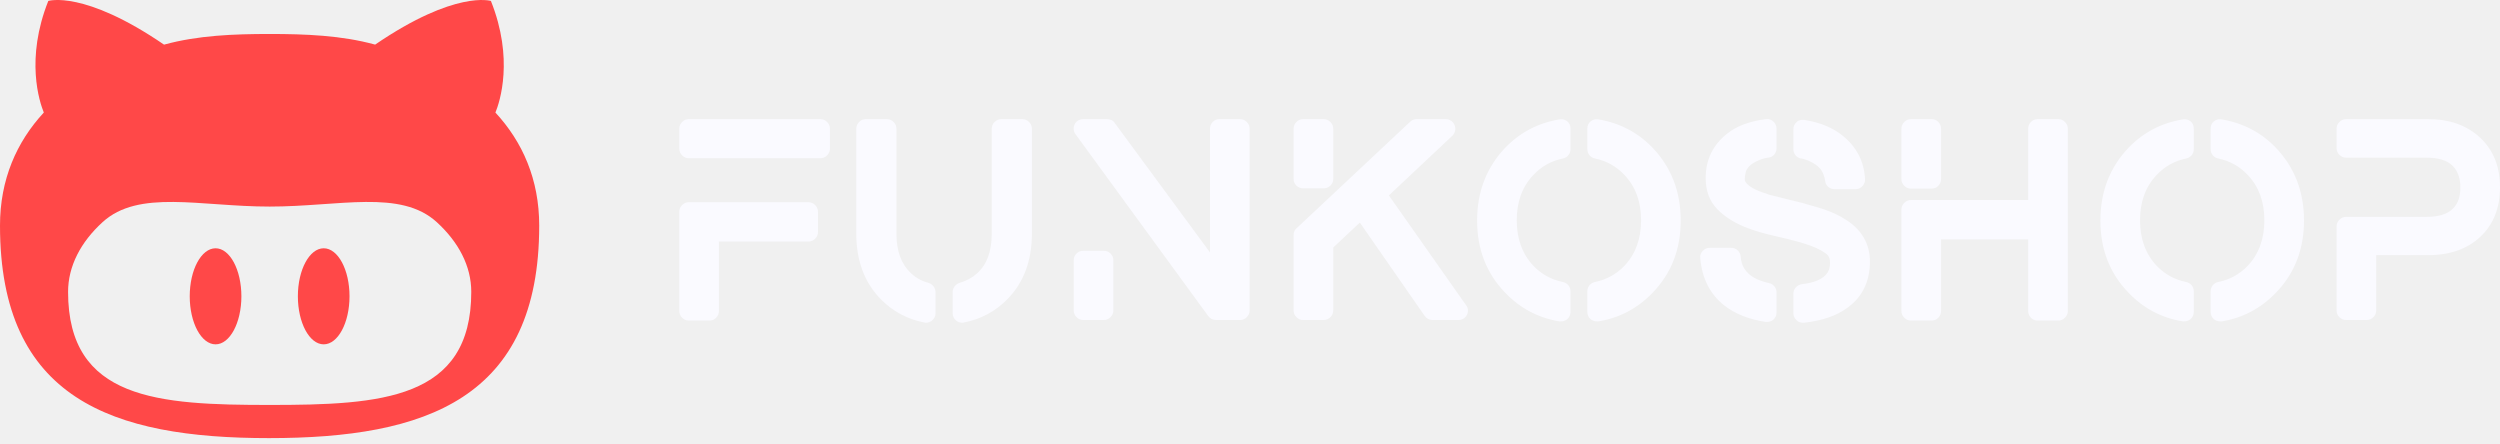
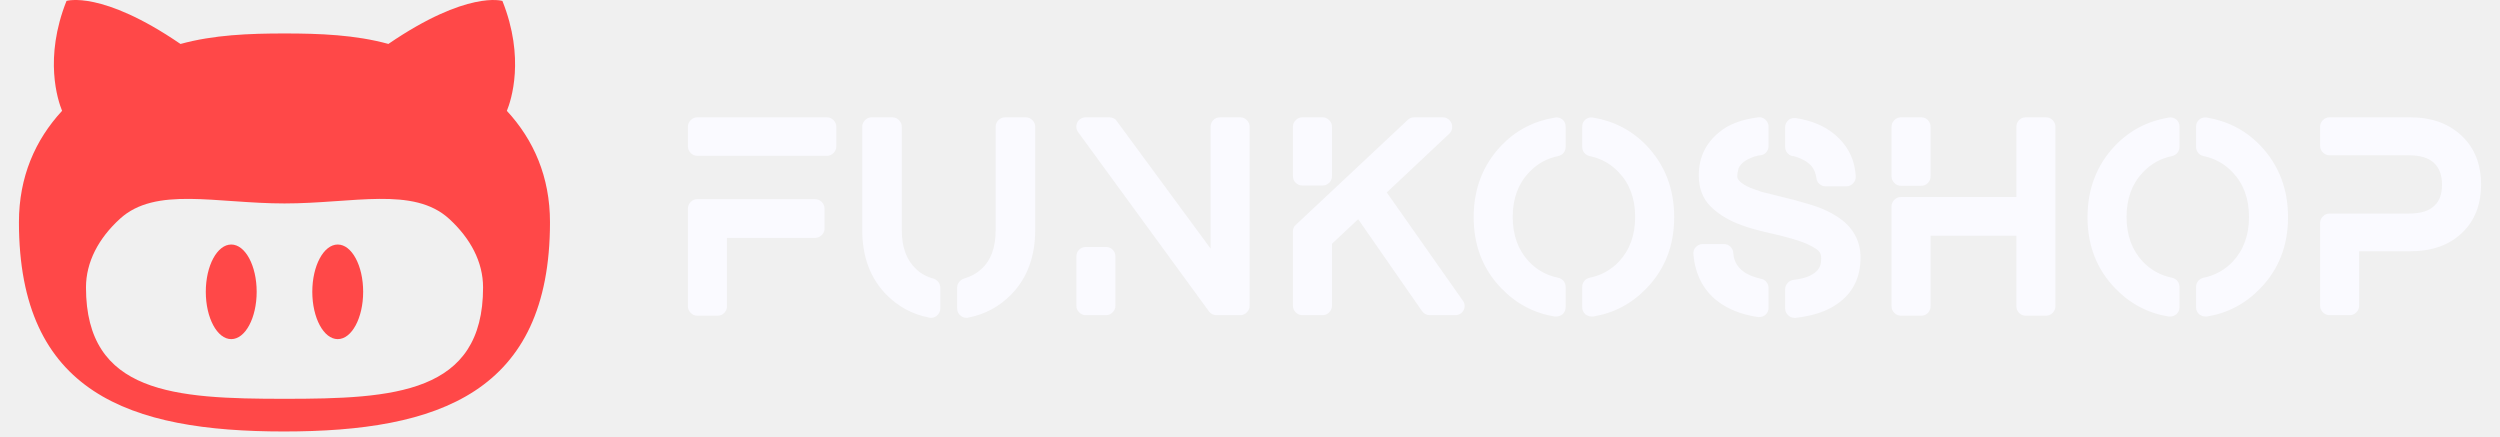
- <svg xmlns="http://www.w3.org/2000/svg" width="372" height="66" viewBox="0 0 372 66" fill="none">
+ <svg xmlns="http://www.w3.org/2000/svg" width="372" height="65" viewBox="0 0 372 66" fill="none">
  <g clip-path="url(#clip0_76_80)">
    <path d="M48.167 36.944C46.048 36.944 44.323 40.139 44.323 44.087C44.323 48.034 46.048 51.238 48.167 51.238C50.285 51.238 52.008 48.035 52.008 44.087C52.011 40.137 50.289 36.944 48.167 36.944Z" fill="#FF4848" />
    <path d="M32.078 36.944C29.954 36.944 28.232 40.139 28.232 44.087C28.232 48.034 29.954 51.238 32.078 51.238C34.198 51.238 35.919 48.035 35.919 44.087C35.919 40.139 34.198 36.944 32.078 36.944Z" fill="#FF4848" />
    <path d="M73.721 16.745C74.368 15.162 76.492 8.773 73.048 0.142C73.048 0.142 67.772 -1.528 55.82 6.638C50.816 5.261 45.438 5.056 40.12 5.056C34.801 5.056 29.428 5.261 24.409 6.643C12.461 -1.529 7.187 0.14 7.187 0.14C3.748 8.776 5.873 15.161 6.519 16.745C2.469 21.123 0 26.712 0 33.564C0 59.359 16.708 65.192 40.026 65.192C63.356 65.192 80.235 59.36 80.235 33.564C80.235 26.712 77.767 21.122 73.716 16.745H73.721ZM40.122 60.256C23.559 60.256 10.13 59.48 10.13 43.433C10.13 39.601 12.016 36.022 15.25 33.066C20.635 28.131 29.768 30.739 40.123 30.739C50.486 30.739 59.605 28.131 64.996 33.06C68.233 36.022 70.125 39.59 70.125 43.429C70.125 59.481 56.687 60.256 40.124 60.256H40.122Z" fill="#FF4848" />
    <path d="M120.263 30.087C120.667 30.087 121.01 30.229 121.293 30.512C121.576 30.794 121.717 31.138 121.717 31.542V34.531C121.717 34.908 121.576 35.238 121.293 35.52C121.01 35.803 120.667 35.945 120.263 35.945H106.973V46.285C106.973 46.663 106.839 46.992 106.569 47.275C106.3 47.558 105.963 47.699 105.559 47.699H102.489C102.112 47.699 101.783 47.558 101.5 47.275C101.217 46.992 101.076 46.663 101.076 46.285V31.542C101.076 31.138 101.217 30.794 101.5 30.512C101.783 30.229 102.112 30.087 102.489 30.087H120.263ZM122.081 17.727C122.458 17.727 122.788 17.868 123.07 18.151C123.353 18.434 123.495 18.764 123.495 19.141V22.089C123.495 22.493 123.353 22.837 123.07 23.119C122.788 23.402 122.458 23.544 122.081 23.544H102.489C102.112 23.544 101.783 23.402 101.5 23.119C101.217 22.837 101.076 22.493 101.076 22.089V19.141C101.076 18.764 101.217 18.434 101.5 18.151C101.783 17.868 102.112 17.727 102.489 17.727H122.081ZM138.158 42.084C138.481 42.192 138.737 42.374 138.925 42.63C139.114 42.886 139.208 43.175 139.208 43.498V46.609C139.208 47.04 139.033 47.403 138.683 47.699C138.413 47.915 138.117 48.023 137.794 48.023C137.659 48.023 137.565 48.009 137.511 47.982C135.007 47.497 132.853 46.339 131.048 44.508C128.625 42.031 127.413 38.772 127.413 34.733V19.181C127.413 18.777 127.554 18.434 127.837 18.151C128.12 17.868 128.45 17.727 128.827 17.727H131.937C132.341 17.727 132.684 17.868 132.967 18.151C133.25 18.434 133.391 18.777 133.391 19.181V34.814C133.391 37.372 134.118 39.324 135.572 40.671C136.326 41.371 137.188 41.842 138.158 42.084ZM152.094 17.727C152.498 17.727 152.841 17.868 153.124 18.151C153.406 18.434 153.548 18.777 153.548 19.181V34.733C153.548 38.772 152.336 42.031 149.912 44.508C148.108 46.339 145.954 47.497 143.449 47.982C143.395 48.009 143.301 48.023 143.167 48.023C142.843 48.023 142.547 47.915 142.278 47.699C141.928 47.43 141.753 47.053 141.753 46.568V43.458C141.753 43.162 141.847 42.886 142.035 42.63C142.224 42.374 142.48 42.192 142.803 42.084C143.826 41.788 144.688 41.317 145.388 40.671C146.842 39.378 147.569 37.426 147.569 34.814V19.181C147.569 18.777 147.711 18.434 147.994 18.151C148.276 17.868 148.62 17.727 149.024 17.727H152.094ZM184.53 17.727C184.907 17.727 185.237 17.868 185.52 18.151C185.803 18.434 185.944 18.764 185.944 19.141V46.205C185.944 46.582 185.803 46.912 185.52 47.194C185.237 47.477 184.907 47.618 184.53 47.618H180.976C180.491 47.618 180.1 47.43 179.804 47.053L160.051 19.989C159.89 19.773 159.795 19.531 159.769 19.262C159.742 18.992 159.789 18.737 159.91 18.494C160.031 18.252 160.206 18.063 160.435 17.929C160.664 17.794 160.913 17.727 161.182 17.727H164.737C164.952 17.727 165.168 17.774 165.383 17.868C165.599 17.962 165.76 18.104 165.868 18.292L180.046 37.56V19.141C180.046 18.764 180.181 18.434 180.45 18.151C180.72 17.868 181.056 17.727 181.46 17.727H184.53ZM164.252 37.318C164.629 37.318 164.959 37.453 165.242 37.722C165.525 37.991 165.666 38.328 165.666 38.732V46.205C165.666 46.582 165.525 46.912 165.242 47.194C164.959 47.477 164.629 47.618 164.252 47.618H161.182C160.805 47.618 160.475 47.477 160.193 47.194C159.91 46.912 159.769 46.582 159.769 46.205V38.732C159.769 38.328 159.91 37.991 160.193 37.722C160.475 37.453 160.805 37.318 161.182 37.318H164.252ZM218.138 45.397C218.3 45.585 218.394 45.814 218.421 46.084C218.448 46.353 218.401 46.609 218.28 46.851C218.158 47.093 217.983 47.282 217.755 47.417C217.526 47.551 217.277 47.618 217.007 47.618H213.17C212.927 47.618 212.705 47.565 212.503 47.457C212.301 47.349 212.133 47.201 211.998 47.013L202.344 33.117L198.385 36.833V46.205C198.385 46.582 198.244 46.912 197.961 47.194C197.679 47.477 197.349 47.618 196.972 47.618H193.902C193.525 47.618 193.195 47.477 192.912 47.194C192.629 46.912 192.488 46.582 192.488 46.205V34.975C192.488 34.544 192.636 34.208 192.932 33.965L209.817 18.131C210.086 17.861 210.41 17.727 210.787 17.727H215.149C215.418 17.727 215.674 17.808 215.917 17.969C216.159 18.131 216.334 18.346 216.442 18.616C216.549 18.885 216.576 19.161 216.522 19.444C216.469 19.726 216.334 19.975 216.119 20.191L206.666 29.078L218.138 45.397ZM193.902 28.027C193.525 28.027 193.195 27.893 192.912 27.623C192.629 27.354 192.488 27.017 192.488 26.613V19.141C192.488 18.764 192.629 18.434 192.912 18.151C193.195 17.868 193.525 17.727 193.902 17.727H196.972C197.349 17.727 197.679 17.868 197.961 18.151C198.244 18.434 198.385 18.764 198.385 19.141V26.613C198.385 27.017 198.244 27.354 197.961 27.623C197.679 27.893 197.349 28.027 196.972 28.027H193.902ZM233.205 18.05C233.528 18.319 233.69 18.683 233.69 19.141V22.17C233.69 22.52 233.589 22.823 233.387 23.079C233.185 23.335 232.909 23.503 232.559 23.584C230.836 23.934 229.368 24.755 228.156 26.048C226.513 27.771 225.692 30.013 225.692 32.774C225.692 35.534 226.513 37.789 228.156 39.54C229.368 40.805 230.836 41.613 232.559 41.963C232.909 42.044 233.185 42.212 233.387 42.468C233.589 42.724 233.69 43.027 233.69 43.377V46.407C233.69 46.838 233.528 47.201 233.205 47.497C232.909 47.713 232.599 47.821 232.276 47.821H232.034C228.91 47.309 226.231 45.895 223.995 43.579C221.195 40.698 219.794 37.109 219.794 32.814C219.794 28.519 221.195 24.904 223.995 21.968C226.177 19.706 228.856 18.306 232.034 17.767C232.465 17.686 232.855 17.781 233.205 18.05ZM245.889 21.968C248.69 24.904 250.09 28.519 250.09 32.814C250.09 37.109 248.69 40.698 245.889 43.579C243.654 45.895 240.974 47.309 237.851 47.821H237.608C237.285 47.821 236.975 47.713 236.679 47.497C236.356 47.201 236.195 46.838 236.195 46.407V43.377C236.195 43.027 236.295 42.724 236.497 42.468C236.699 42.212 236.975 42.044 237.326 41.963C239.049 41.613 240.517 40.805 241.729 39.54C243.371 37.789 244.193 35.534 244.193 32.774C244.193 30.013 243.371 27.771 241.729 26.048C240.517 24.755 239.049 23.934 237.326 23.584C236.975 23.503 236.699 23.335 236.497 23.079C236.295 22.823 236.195 22.52 236.195 22.17V19.141C236.195 18.683 236.363 18.319 236.699 18.05C237.036 17.781 237.42 17.686 237.851 17.767C241.028 18.306 243.708 19.706 245.889 21.968ZM274.69 32.713C275.848 33.44 276.73 34.329 277.336 35.379C277.942 36.429 278.245 37.601 278.245 38.893C278.245 41.936 277.087 44.266 274.771 45.882C273.209 47.013 271.095 47.726 268.429 48.023H268.268C267.891 48.023 267.581 47.901 267.338 47.659C267.015 47.363 266.854 47.013 266.854 46.609V43.7C266.854 43.35 266.975 43.041 267.217 42.771C267.46 42.502 267.756 42.34 268.106 42.286C269.372 42.152 270.355 41.856 271.055 41.398C271.593 41.075 271.957 40.657 272.145 40.146C272.253 39.849 272.307 39.472 272.307 39.015C272.307 38.718 272.253 38.462 272.145 38.247C272.038 38.032 271.849 37.83 271.58 37.641C270.799 37.103 269.789 36.645 268.55 36.268L267.904 36.066C266.558 35.689 265.319 35.379 264.188 35.137C263.945 35.083 263.555 34.989 263.016 34.854L262.572 34.733C261.603 34.49 260.579 34.154 259.502 33.723C257.913 33.05 256.607 32.201 255.584 31.178C254.399 29.993 253.806 28.431 253.806 26.492C253.806 23.826 254.83 21.659 256.876 19.989C258.277 18.804 260.243 18.05 262.774 17.727C263.205 17.673 263.575 17.794 263.885 18.09C264.194 18.387 264.349 18.737 264.349 19.141V22.049C264.349 22.399 264.242 22.709 264.026 22.978C263.811 23.247 263.535 23.402 263.198 23.443C262.861 23.483 262.518 23.557 262.168 23.665C261.387 23.961 260.835 24.25 260.512 24.533C260.189 24.816 259.96 25.105 259.825 25.402C259.691 25.86 259.623 26.29 259.623 26.694C259.623 26.91 259.744 27.139 259.987 27.381C260.364 27.758 260.916 28.095 261.643 28.391C261.966 28.526 262.532 28.727 263.339 28.997L268.389 30.249L268.631 30.33C269.897 30.68 270.812 30.949 271.378 31.138C272.644 31.569 273.748 32.094 274.69 32.713ZM267.944 23.584C267.621 23.503 267.359 23.335 267.157 23.079C266.955 22.823 266.854 22.52 266.854 22.17V19.221C266.854 18.791 267.029 18.427 267.379 18.131C267.514 17.996 267.689 17.909 267.904 17.868C268.119 17.828 268.321 17.821 268.51 17.848C270.88 18.225 272.805 19.033 274.286 20.272C276.306 21.941 277.383 24.069 277.518 26.654C277.545 27.031 277.417 27.374 277.134 27.684C276.851 27.994 276.508 28.148 276.104 28.148H272.953C272.603 28.148 272.294 28.027 272.024 27.785C271.755 27.543 271.607 27.246 271.58 26.896C271.472 26.196 271.243 25.617 270.893 25.159C270.328 24.486 269.452 23.974 268.268 23.624C268.187 23.624 268.133 23.611 268.106 23.584H267.944ZM263.218 42.125C263.541 42.179 263.811 42.34 264.026 42.61C264.242 42.879 264.349 43.175 264.349 43.498V46.487C264.349 46.918 264.188 47.282 263.865 47.578C263.595 47.794 263.286 47.901 262.936 47.901H262.734C260.229 47.524 258.169 46.703 256.553 45.437C254.453 43.768 253.268 41.438 252.999 38.449C252.945 38.018 253.066 37.648 253.362 37.338C253.658 37.029 254.008 36.874 254.412 36.874H257.603C257.98 36.874 258.304 37.002 258.573 37.257C258.842 37.513 258.99 37.83 259.017 38.207C259.098 39.553 259.758 40.59 260.997 41.317C261.562 41.64 262.303 41.91 263.218 42.125ZM284.344 28.068C283.967 28.068 283.638 27.926 283.355 27.644C283.072 27.361 282.931 27.031 282.931 26.654V19.141C282.931 18.764 283.072 18.434 283.355 18.151C283.638 17.868 283.967 17.727 284.344 17.727H287.414C287.818 17.727 288.155 17.868 288.424 18.151C288.694 18.434 288.828 18.764 288.828 19.141V26.654C288.828 27.031 288.694 27.361 288.424 27.644C288.155 27.926 287.818 28.068 287.414 28.068H284.344ZM306.279 17.727C306.656 17.727 306.985 17.868 307.268 18.151C307.551 18.434 307.692 18.764 307.692 19.141V46.285C307.692 46.663 307.551 46.992 307.268 47.275C306.985 47.558 306.656 47.699 306.279 47.699H303.209C302.805 47.699 302.468 47.558 302.199 47.275C301.929 46.992 301.795 46.663 301.795 46.285V35.621H288.828V46.285C288.828 46.663 288.694 46.992 288.424 47.275C288.155 47.558 287.818 47.699 287.414 47.699H284.344C283.967 47.699 283.638 47.558 283.355 47.275C283.072 46.992 282.931 46.663 282.931 46.285V31.178C282.931 30.801 283.072 30.471 283.355 30.188C283.638 29.906 283.967 29.764 284.344 29.764H301.795V19.141C301.795 18.764 301.929 18.434 302.199 18.151C302.468 17.868 302.805 17.727 303.209 17.727H306.279ZM325.951 18.05C326.274 18.319 326.435 18.683 326.435 19.141V22.17C326.435 22.52 326.334 22.823 326.132 23.079C325.93 23.335 325.654 23.503 325.304 23.584C323.581 23.934 322.113 24.755 320.901 26.048C319.259 27.771 318.437 30.013 318.437 32.774C318.437 35.534 319.259 37.789 320.901 39.54C322.113 40.805 323.581 41.613 325.304 41.963C325.654 42.044 325.93 42.212 326.132 42.468C326.334 42.724 326.435 43.027 326.435 43.377V46.407C326.435 46.838 326.274 47.201 325.951 47.497C325.654 47.713 325.345 47.821 325.021 47.821H324.779C321.655 47.309 318.976 45.895 316.741 43.579C313.94 40.698 312.54 37.109 312.54 32.814C312.54 28.519 313.94 24.904 316.741 21.968C318.922 19.706 321.601 18.306 324.779 17.767C325.21 17.686 325.6 17.781 325.951 18.05ZM338.634 21.968C341.435 24.904 342.835 28.519 342.835 32.814C342.835 37.109 341.435 40.698 338.634 43.579C336.399 45.895 333.72 47.309 330.596 47.821H330.354C330.03 47.821 329.721 47.713 329.424 47.497C329.101 47.201 328.94 46.838 328.94 46.407V43.377C328.94 43.027 329.041 42.724 329.243 42.468C329.445 42.212 329.721 42.044 330.071 41.963C331.794 41.613 333.262 40.805 334.474 39.54C336.116 37.789 336.938 35.534 336.938 32.774C336.938 30.013 336.116 27.771 334.474 26.048C333.262 24.755 331.794 23.934 330.071 23.584C329.721 23.503 329.445 23.335 329.243 23.079C329.041 22.823 328.94 22.52 328.94 22.17V19.141C328.94 18.683 329.108 18.319 329.445 18.05C329.781 17.781 330.165 17.686 330.596 17.767C333.774 18.306 336.453 19.706 338.634 21.968ZM361.296 17.727C364.5 17.727 367.085 18.649 369.051 20.494C371.017 22.338 372 24.796 372 27.866C372 30.936 371.031 33.386 369.092 35.218C367.153 37.049 364.554 37.964 361.296 37.964H353.58V46.205C353.58 46.582 353.439 46.912 353.156 47.194C352.873 47.477 352.543 47.618 352.166 47.618H349.096C348.719 47.618 348.39 47.477 348.107 47.194C347.824 46.912 347.683 46.582 347.683 46.205V33.682C347.683 33.306 347.824 32.976 348.107 32.693C348.39 32.41 348.719 32.269 349.096 32.269H361.053C362.857 32.269 364.15 31.878 364.931 31.097C365.712 30.397 366.102 29.333 366.102 27.906C366.102 26.479 365.699 25.381 364.891 24.614C364.083 23.846 362.804 23.463 361.053 23.463H349.096C348.719 23.463 348.39 23.321 348.107 23.039C347.824 22.756 347.683 22.426 347.683 22.049V19.141C347.683 18.764 347.824 18.434 348.107 18.151C348.39 17.868 348.719 17.727 349.096 17.727H361.296Z" fill="#FAFAFF" />
  </g>
  <defs>
    <clipPath id="clip0_76_80">
      <rect width="372" height="65.192" fill="white" />
    </clipPath>
  </defs>
</svg>
